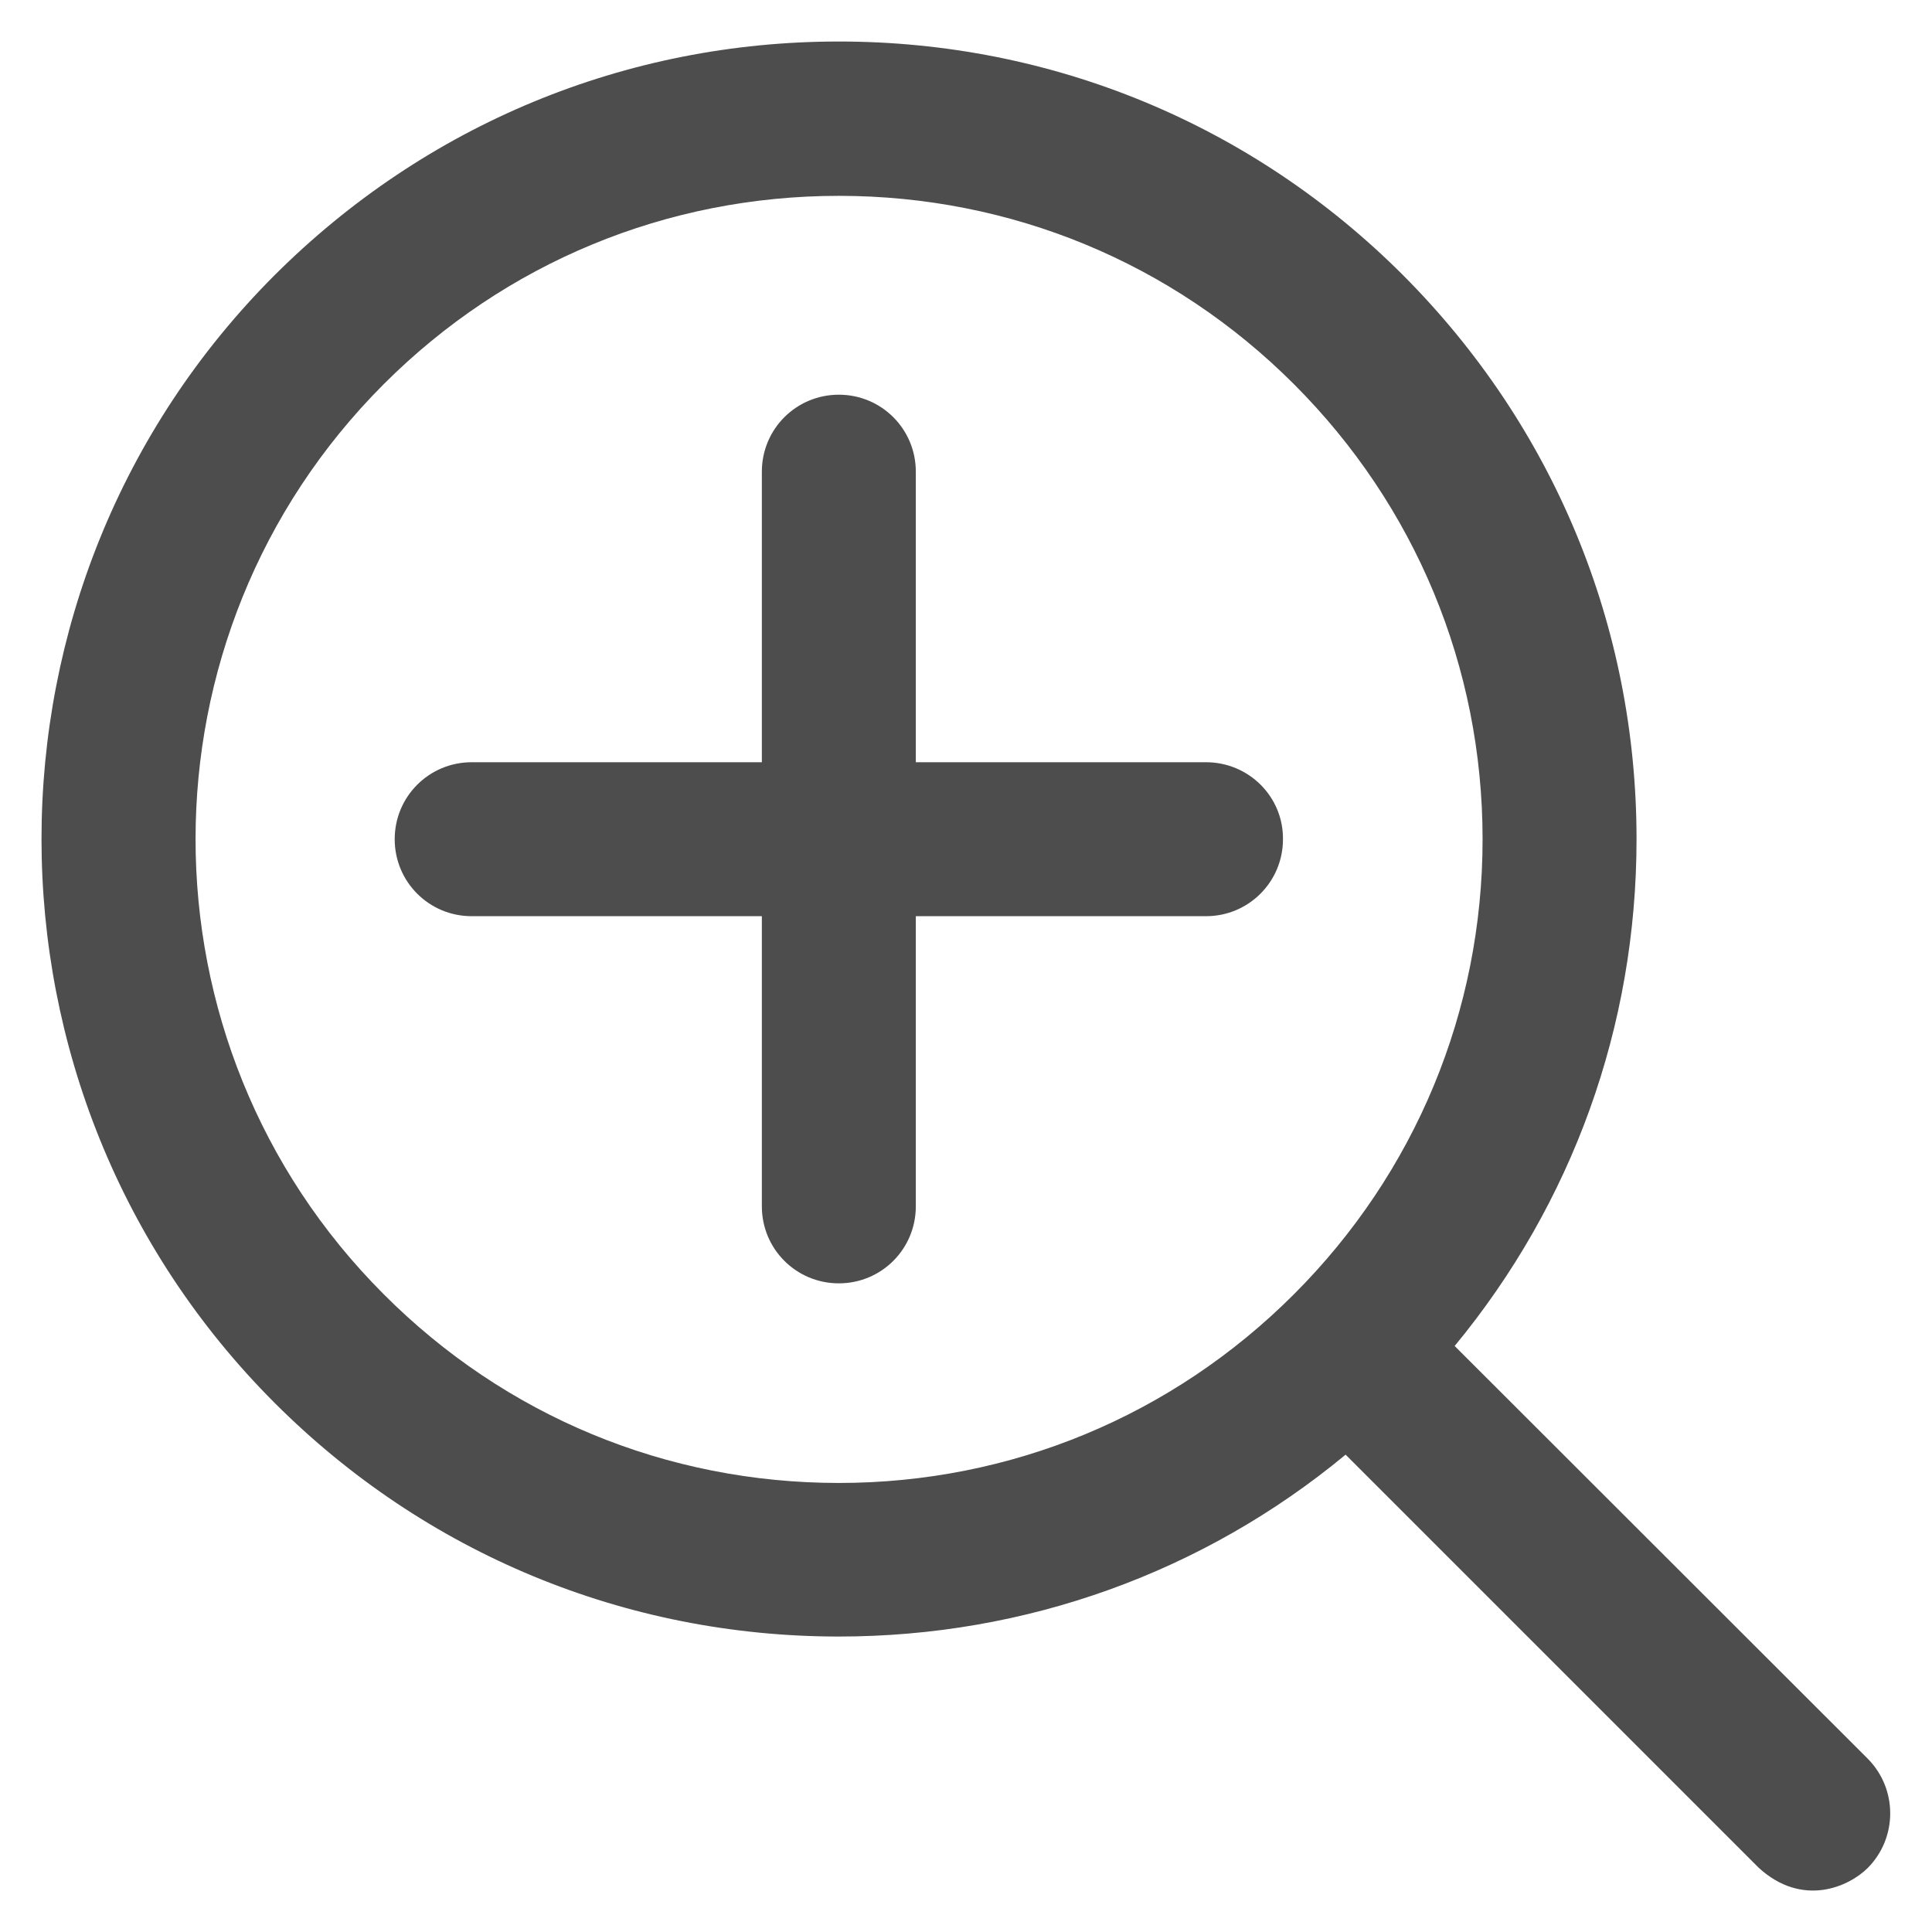
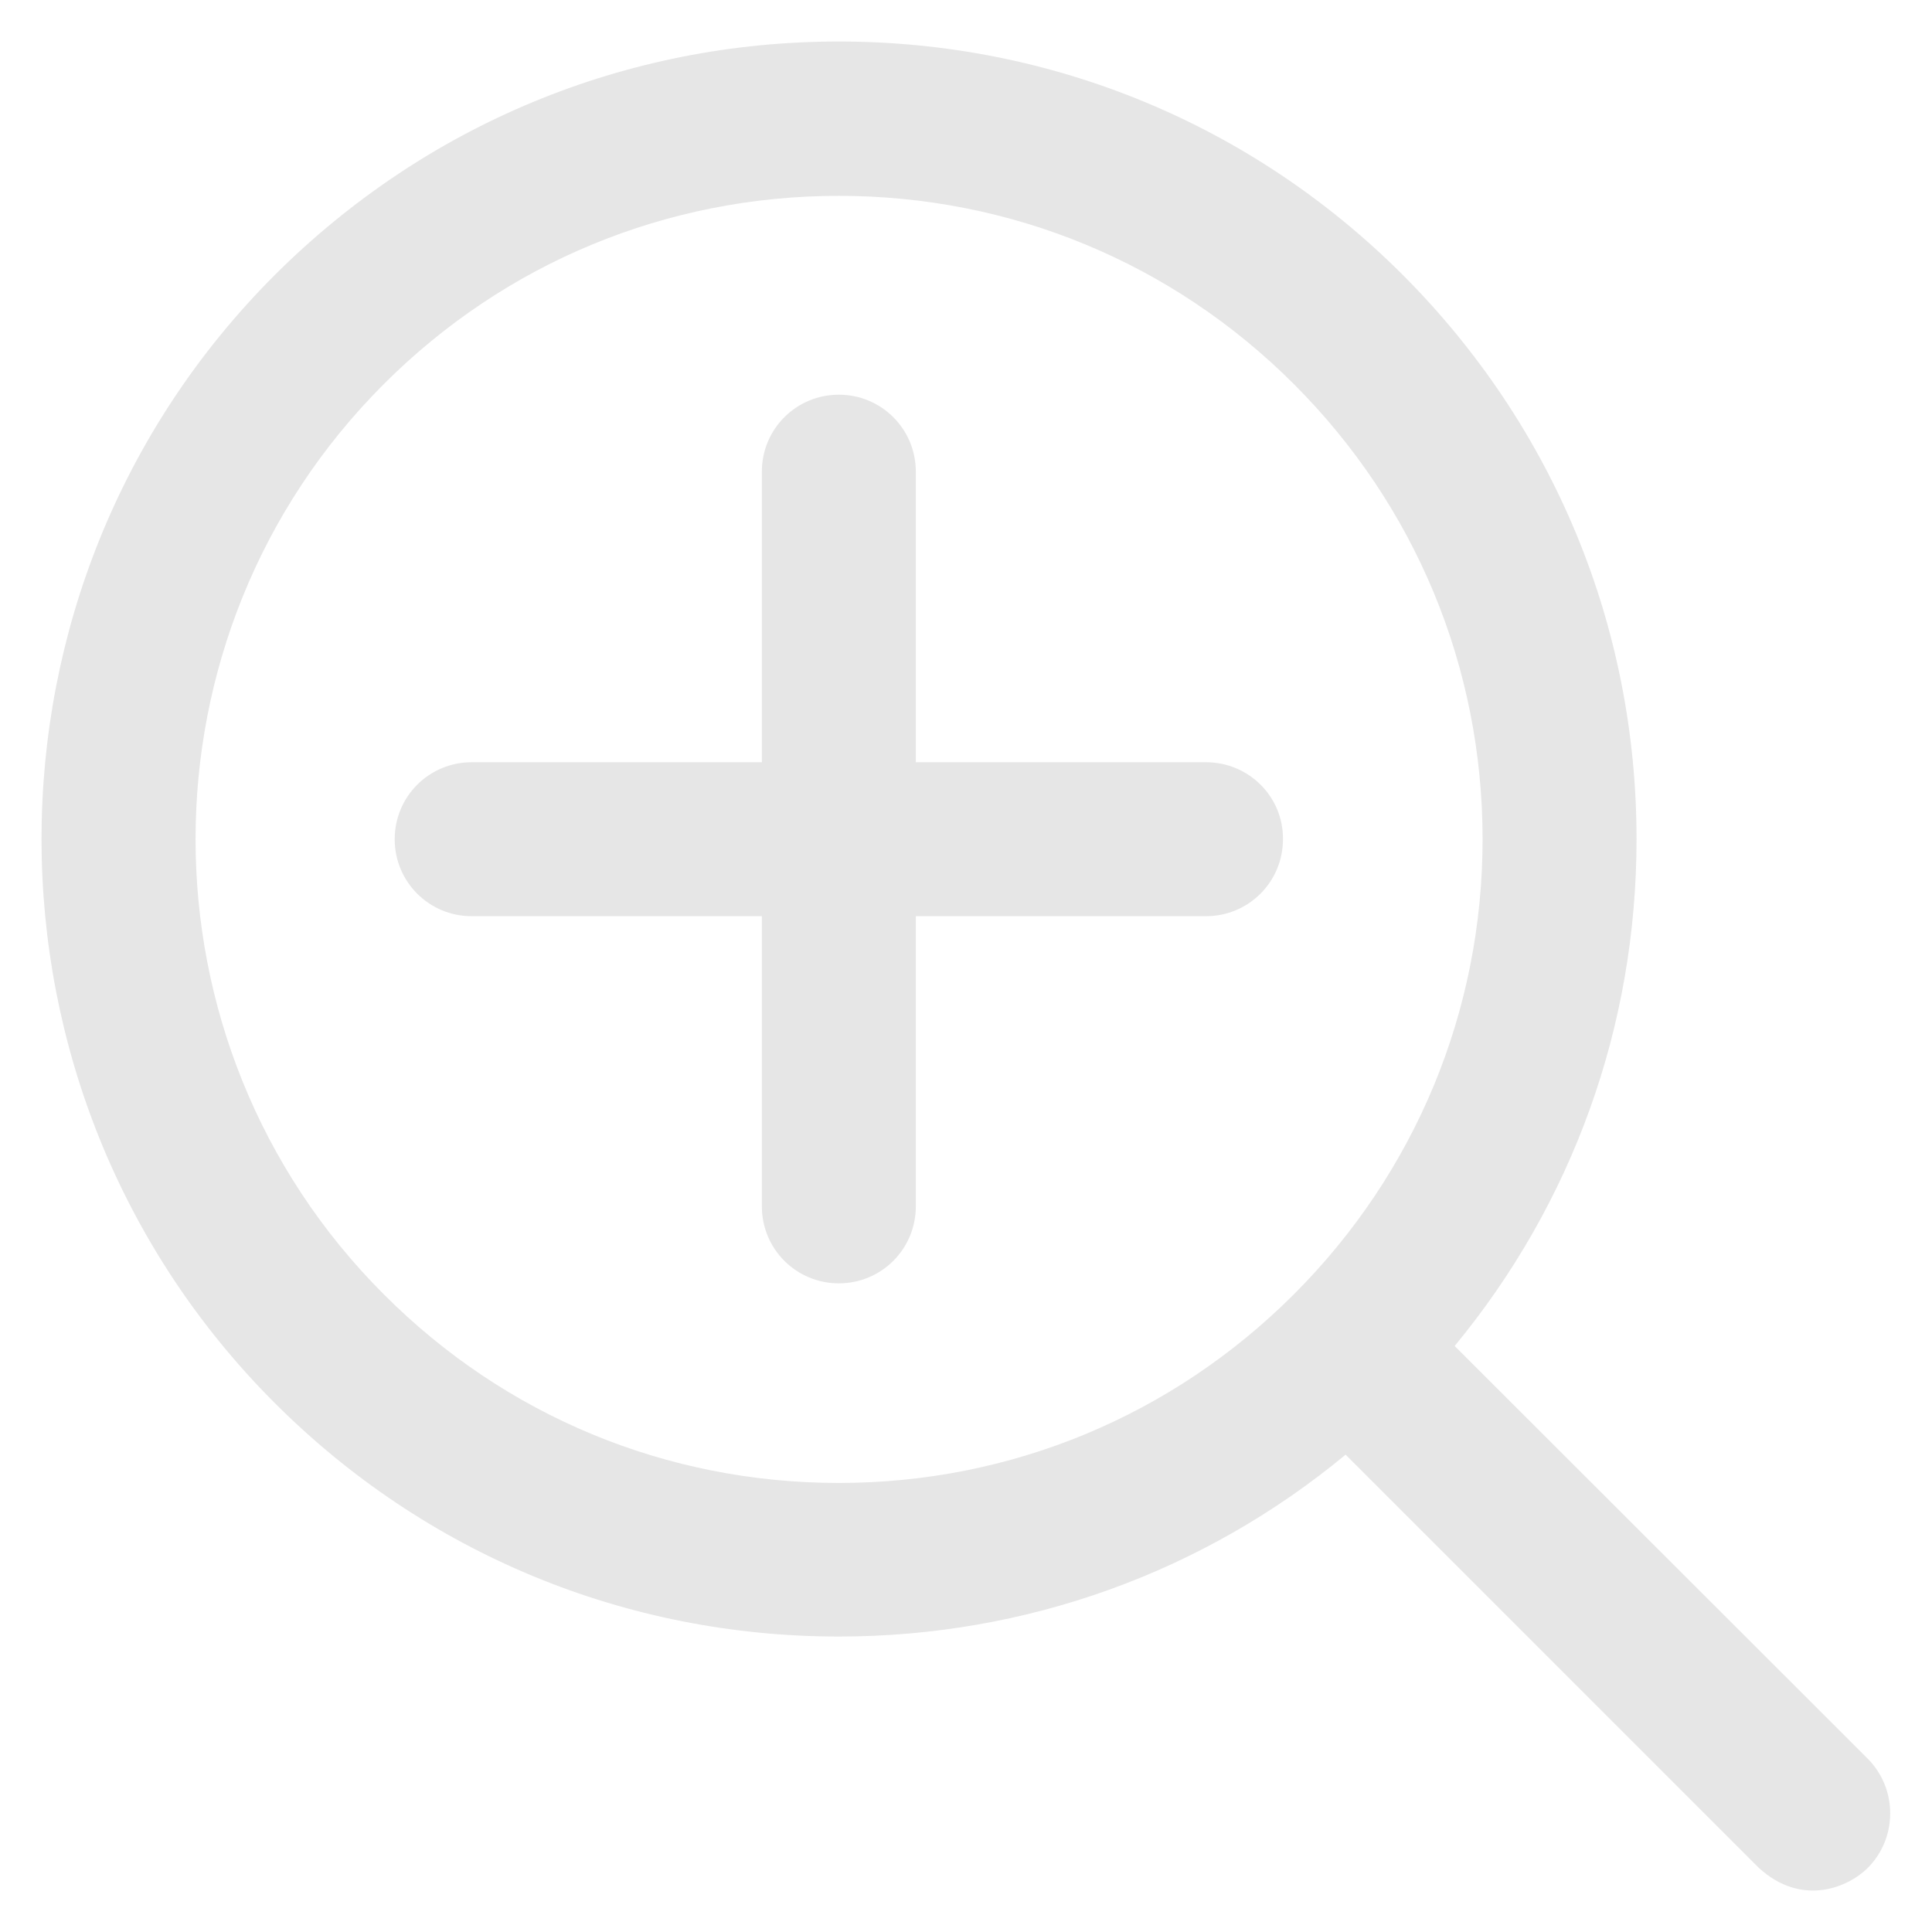
<svg xmlns="http://www.w3.org/2000/svg" version="1.1" viewBox="0 0 512 512" enable-background="new 0 0 512 512" id="svg10">
  <defs id="defs14" />
-   <g id="g859">
-     <path d="M 495,466.1 385.5,356.7 c 31.2,-37.8 48.2,-84.7 48.2,-134.3 0,-56.5 -22,-109.5 -61.9,-149.5 C 331.9,33 278.8,11 222.3,11 165.8,11 112.8,33 72.8,72.9 c -82.4,82.4 -82.4,216.5 0,298.9 39.9,39.9 93,61.9 149.5,61.9 49.6,0 96.6,-17 134.3,-48.2 L 466.1,495 c 11.5,10.5 23.8,5.1 28.9,0 7.9,-8 7.9,-20.9 0,-28.9 z M 342.9,343 c -32.2,32.2 -75,50 -120.6,50 -45.6,0 -88.4,-17.7 -120.6,-50 -66.5,-66.5 -66.5,-174.7 0,-241.2 32.2,-32.2 75,-49.9 120.6,-49.9 45.6,0 88.4,17.7 120.6,49.9 32.2,32.2 50,75 50,120.6 0,45.5 -17.8,88.4 -50,120.6 z" id="path2" style="fill:#4d4d4d;fill-opacity:1" />
-     <path d="m 319.6,202 h -76.9 v -77 c 0,-11.3 -9.1,-20.4 -20.4,-20.4 -11.3,0 -20.4,9.1 -20.4,20.4 v 77 H 125 c -11.3,0 -20.4,9.1 -20.4,20.4 0,11.3 9.1,20.4 20.4,20.4 h 76.9 v 76.9 c 0,11.3 9.1,20.4 20.4,20.4 11.3,0 20.4,-9.1 20.4,-20.4 v -76.9 h 76.9 c 11.3,0 20.4,-9.1 20.4,-20.4 0.1,-11.3 -9.1,-20.4 -20.4,-20.4 z" id="path4" style="fill:#4d4d4d;fill-opacity:1" />
+   <g id="g859" style="fill:#e6e6e6;fill-opacity:1">
+     <path d="M 495,466.1 385.5,356.7 c 31.2,-37.8 48.2,-84.7 48.2,-134.3 0,-56.5 -22,-109.5 -61.9,-149.5 C 331.9,33 278.8,11 222.3,11 165.8,11 112.8,33 72.8,72.9 c -82.4,82.4 -82.4,216.5 0,298.9 39.9,39.9 93,61.9 149.5,61.9 49.6,0 96.6,-17 134.3,-48.2 L 466.1,495 c 11.5,10.5 23.8,5.1 28.9,0 7.9,-8 7.9,-20.9 0,-28.9 z M 342.9,343 c -32.2,32.2 -75,50 -120.6,50 -45.6,0 -88.4,-17.7 -120.6,-50 -66.5,-66.5 -66.5,-174.7 0,-241.2 32.2,-32.2 75,-49.9 120.6,-49.9 45.6,0 88.4,17.7 120.6,49.9 32.2,32.2 50,75 50,120.6 0,45.5 -17.8,88.4 -50,120.6 z" id="path2" style="fill:#e6e6e6;fill-opacity:1" />
+     <path d="m 319.6,202 h -76.9 v -77 c 0,-11.3 -9.1,-20.4 -20.4,-20.4 -11.3,0 -20.4,9.1 -20.4,20.4 v 77 H 125 c -11.3,0 -20.4,9.1 -20.4,20.4 0,11.3 9.1,20.4 20.4,20.4 h 76.9 v 76.9 c 0,11.3 9.1,20.4 20.4,20.4 11.3,0 20.4,-9.1 20.4,-20.4 v -76.9 h 76.9 c 11.3,0 20.4,-9.1 20.4,-20.4 0.1,-11.3 -9.1,-20.4 -20.4,-20.4 z" id="path4" style="fill:#e6e6e6;fill-opacity:1" />
  </g>
</svg>
